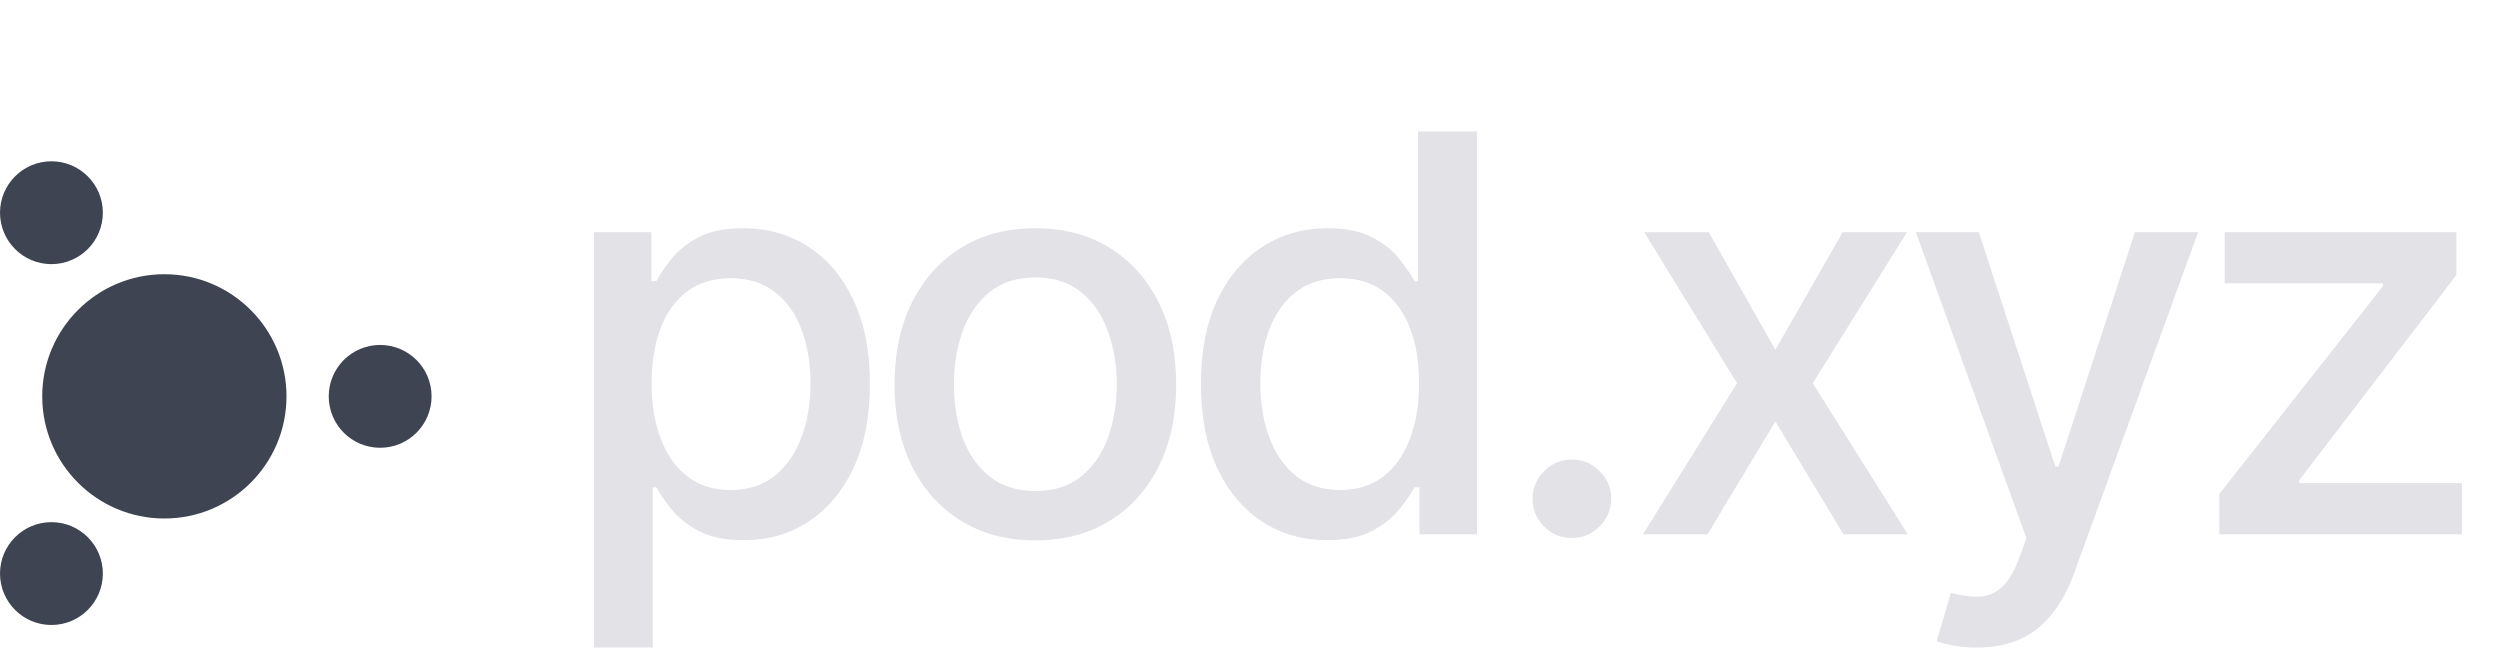
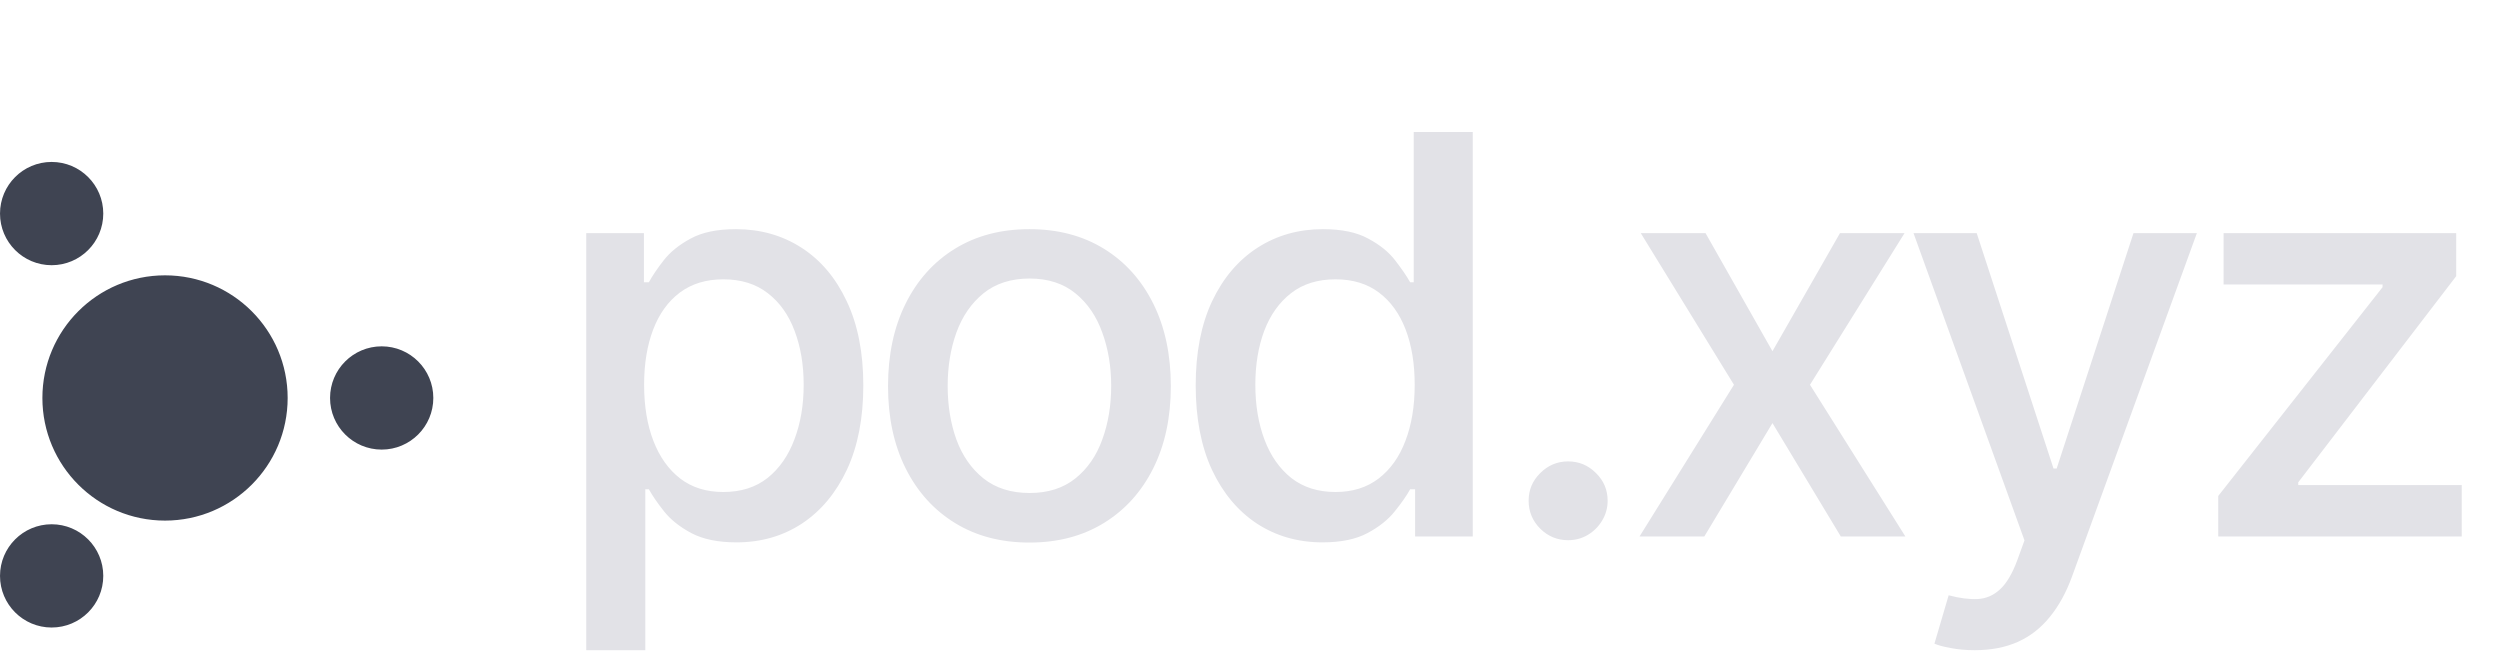
- <svg xmlns="http://www.w3.org/2000/svg" width="248" height="66" viewBox="0 0 248 66" fill="none">
-   <path d="M58.922 64.238V23.031H64.619V27.89H65.107C65.445 27.265 65.933 26.543 66.57 25.724C67.207 24.904 68.092 24.189 69.223 23.578C70.355 22.953 71.851 22.641 73.711 22.641C76.13 22.641 78.289 23.253 80.189 24.475C82.088 25.698 83.577 27.46 84.656 29.763C85.749 32.065 86.295 34.835 86.295 38.074C86.295 41.313 85.756 44.09 84.676 46.405C83.596 48.708 82.114 50.483 80.228 51.732C78.341 52.968 76.189 53.585 73.769 53.585C71.948 53.585 70.459 53.28 69.301 52.668C68.157 52.057 67.259 51.342 66.609 50.522C65.959 49.703 65.458 48.974 65.107 48.337H64.755V64.238H58.922ZM64.638 38.016C64.638 40.123 64.944 41.97 65.555 43.557C66.167 45.144 67.051 46.386 68.209 47.283C69.367 48.168 70.784 48.61 72.462 48.61C74.205 48.61 75.662 48.148 76.833 47.225C78.003 46.288 78.888 45.02 79.486 43.42C80.097 41.82 80.403 40.019 80.403 38.016C80.403 36.039 80.104 34.263 79.506 32.689C78.92 31.115 78.036 29.873 76.852 28.963C75.681 28.052 74.218 27.597 72.462 27.597C70.771 27.597 69.34 28.033 68.17 28.904C67.012 29.776 66.134 30.992 65.536 32.553C64.938 34.114 64.638 35.934 64.638 38.016ZM102.708 53.605C99.898 53.605 97.446 52.961 95.352 51.673C93.258 50.386 91.632 48.584 90.475 46.269C89.317 43.953 88.738 41.248 88.738 38.152C88.738 35.044 89.317 32.325 90.475 29.997C91.632 27.669 93.258 25.86 95.352 24.573C97.446 23.285 99.898 22.641 102.708 22.641C105.517 22.641 107.969 23.285 110.063 24.573C112.158 25.86 113.783 27.669 114.941 29.997C116.099 32.325 116.678 35.044 116.678 38.152C116.678 41.248 116.099 43.953 114.941 46.269C113.783 48.584 112.158 50.386 110.063 51.673C107.969 52.961 105.517 53.605 102.708 53.605ZM102.727 48.708C104.548 48.708 106.057 48.226 107.254 47.264C108.451 46.301 109.335 45.02 109.907 43.42C110.493 41.82 110.785 40.058 110.785 38.133C110.785 36.221 110.493 34.465 109.907 32.865C109.335 31.252 108.451 29.958 107.254 28.982C106.057 28.007 104.548 27.519 102.727 27.519C100.893 27.519 99.371 28.007 98.162 28.982C96.965 29.958 96.074 31.252 95.489 32.865C94.916 34.465 94.63 36.221 94.63 38.133C94.63 40.058 94.916 41.82 95.489 43.42C96.074 45.02 96.965 46.301 98.162 47.264C99.371 48.226 100.893 48.708 102.727 48.708ZM131.661 53.585C129.242 53.585 127.082 52.968 125.183 51.732C123.297 50.483 121.814 48.708 120.735 46.405C119.668 44.09 119.135 41.313 119.135 38.074C119.135 34.835 119.675 32.065 120.754 29.763C121.847 27.46 123.343 25.698 125.242 24.475C127.141 23.253 129.294 22.641 131.7 22.641C133.56 22.641 135.056 22.953 136.187 23.578C137.332 24.189 138.217 24.904 138.841 25.724C139.478 26.543 139.973 27.265 140.324 27.89H140.675V13.042H146.509V53H140.811V48.337H140.324C139.973 48.974 139.465 49.703 138.802 50.522C138.152 51.342 137.254 52.057 136.109 52.668C134.965 53.28 133.482 53.585 131.661 53.585ZM132.949 48.61C134.627 48.61 136.044 48.168 137.202 47.283C138.373 46.386 139.257 45.144 139.855 43.557C140.467 41.97 140.772 40.123 140.772 38.016C140.772 35.934 140.473 34.114 139.875 32.553C139.277 30.992 138.399 29.776 137.241 28.904C136.083 28.033 134.653 27.597 132.949 27.597C131.193 27.597 129.729 28.052 128.559 28.963C127.388 29.873 126.504 31.115 125.905 32.689C125.32 34.263 125.027 36.039 125.027 38.016C125.027 40.019 125.326 41.82 125.925 43.42C126.523 45.02 127.408 46.288 128.578 47.225C129.762 48.148 131.219 48.61 132.949 48.61ZM155.931 53.371C154.865 53.371 153.948 52.993 153.18 52.239C152.413 51.472 152.029 50.548 152.029 49.468C152.029 48.402 152.413 47.491 153.18 46.737C153.948 45.97 154.865 45.586 155.931 45.586C156.998 45.586 157.915 45.97 158.682 46.737C159.45 47.491 159.834 48.402 159.834 49.468C159.834 50.184 159.651 50.841 159.287 51.439C158.936 52.025 158.468 52.493 157.882 52.844C157.297 53.195 156.647 53.371 155.931 53.371ZM169.505 23.031L176.119 34.699L182.792 23.031H189.172L179.826 38.016L189.25 53H182.87L176.119 41.801L169.388 53H162.988L172.315 38.016L163.106 23.031H169.505ZM196.102 64.238C195.231 64.238 194.437 64.167 193.722 64.024C193.006 63.894 192.473 63.751 192.122 63.594L193.527 58.814C194.593 59.1 195.543 59.224 196.375 59.185C197.208 59.146 197.943 58.834 198.58 58.248C199.23 57.663 199.803 56.707 200.297 55.38L201.019 53.39L190.054 23.031H196.297L203.887 46.288H204.199L211.789 23.031H218.052L205.702 57C205.129 58.561 204.401 59.881 203.516 60.96C202.632 62.053 201.578 62.873 200.356 63.419C199.133 63.965 197.715 64.238 196.102 64.238ZM220.163 53V49L236.396 28.377V28.104H220.69V23.031H243.673V27.285L228.065 47.654V47.927H244.22V53H220.163Z" fill="#E2E2E7" />
+ <svg xmlns="http://www.w3.org/2000/svg" width="247" height="66" viewBox="0 0 247 66" fill="none">
+   <path d="M57.922 64.238V23.031H63.619V27.89H64.107C64.445 27.265 64.933 26.543 65.57 25.724C66.207 24.904 67.092 24.189 68.223 23.578C69.355 22.953 70.851 22.641 72.711 22.641C75.13 22.641 77.289 23.253 79.189 24.475C81.088 25.698 82.577 27.46 83.656 29.763C84.749 32.065 85.295 34.835 85.295 38.074C85.295 41.313 84.756 44.09 83.676 46.405C82.596 48.708 81.114 50.483 79.228 51.732C77.341 52.968 75.189 53.585 72.769 53.585C70.948 53.585 69.459 53.28 68.301 52.668C67.157 52.057 66.259 51.342 65.609 50.522C64.959 49.703 64.458 48.974 64.107 48.337H63.755V64.238H57.922ZM63.638 38.016C63.638 40.123 63.944 41.97 64.555 43.557C65.167 45.144 66.051 46.386 67.209 47.283C68.367 48.168 69.784 48.61 71.462 48.61C73.205 48.61 74.662 48.148 75.833 47.225C77.003 46.288 77.888 45.02 78.486 43.42C79.097 41.82 79.403 40.019 79.403 38.016C79.403 36.039 79.104 34.263 78.506 32.689C77.92 31.115 77.036 29.873 75.852 28.963C74.681 28.052 73.218 27.597 71.462 27.597C69.771 27.597 68.34 28.033 67.17 28.904C66.012 29.776 65.134 30.992 64.536 32.553C63.938 34.114 63.638 35.934 63.638 38.016ZM101.708 53.605C98.898 53.605 96.446 52.961 94.352 51.673C92.258 50.386 90.632 48.584 89.475 46.269C88.317 43.953 87.738 41.248 87.738 38.152C87.738 35.044 88.317 32.325 89.475 29.997C90.632 27.669 92.258 25.86 94.352 24.573C96.446 23.285 98.898 22.641 101.708 22.641C104.517 22.641 106.969 23.285 109.063 24.573C111.158 25.86 112.783 27.669 113.941 29.997C115.099 32.325 115.678 35.044 115.678 38.152C115.678 41.248 115.099 43.953 113.941 46.269C112.783 48.584 111.158 50.386 109.063 51.673C106.969 52.961 104.517 53.605 101.708 53.605ZM101.727 48.708C103.548 48.708 105.057 48.226 106.254 47.264C107.451 46.301 108.335 45.02 108.907 43.42C109.493 41.82 109.785 40.058 109.785 38.133C109.785 36.221 109.493 34.465 108.907 32.865C108.335 31.252 107.451 29.958 106.254 28.982C105.057 28.007 103.548 27.519 101.727 27.519C99.893 27.519 98.371 28.007 97.162 28.982C95.965 29.958 95.074 31.252 94.489 32.865C93.916 34.465 93.63 36.221 93.63 38.133C93.63 40.058 93.916 41.82 94.489 43.42C95.074 45.02 95.965 46.301 97.162 47.264C98.371 48.226 99.893 48.708 101.727 48.708ZM130.661 53.585C128.242 53.585 126.082 52.968 124.183 51.732C122.297 50.483 120.814 48.708 119.735 46.405C118.668 44.09 118.135 41.313 118.135 38.074C118.135 34.835 118.675 32.065 119.754 29.763C120.847 27.46 122.343 25.698 124.242 24.475C126.141 23.253 128.294 22.641 130.7 22.641C132.56 22.641 134.056 22.953 135.187 23.578C136.332 24.189 137.217 24.904 137.841 25.724C138.478 26.543 138.973 27.265 139.324 27.89H139.675V13.042H145.509V53H139.811V48.337H139.324C138.973 48.974 138.465 49.703 137.802 50.522C137.152 51.342 136.254 52.057 135.109 52.668C133.965 53.28 132.482 53.585 130.661 53.585ZM131.949 48.61C133.627 48.61 135.044 48.168 136.202 47.283C137.373 46.386 138.257 45.144 138.855 43.557C139.467 41.97 139.772 40.123 139.772 38.016C139.772 35.934 139.473 34.114 138.875 32.553C138.277 30.992 137.399 29.776 136.241 28.904C135.083 28.033 133.653 27.597 131.949 27.597C130.193 27.597 128.729 28.052 127.559 28.963C126.388 29.873 125.504 31.115 124.905 32.689C124.32 34.263 124.027 36.039 124.027 38.016C124.027 40.019 124.326 41.82 124.925 43.42C125.523 45.02 126.408 46.288 127.578 47.225C128.762 48.148 130.219 48.61 131.949 48.61ZM154.931 53.371C153.865 53.371 152.948 52.993 152.18 52.239C151.413 51.472 151.029 50.548 151.029 49.468C151.029 48.402 151.413 47.491 152.18 46.737C152.948 45.97 153.865 45.586 154.931 45.586C155.998 45.586 156.915 45.97 157.682 46.737C158.45 47.491 158.834 48.402 158.834 49.468C158.834 50.184 158.651 50.841 158.287 51.439C157.936 52.025 157.468 52.493 156.882 52.844C156.297 53.195 155.647 53.371 154.931 53.371ZM168.505 23.031L175.119 34.699L181.792 23.031H188.172L178.826 38.016L188.25 53H181.87L175.119 41.801L168.388 53H161.988L171.315 38.016L162.106 23.031H168.505ZM195.102 64.238C194.231 64.238 193.437 64.167 192.722 64.024C192.006 63.894 191.473 63.751 191.122 63.594L192.527 58.814C193.593 59.1 194.543 59.224 195.375 59.185C196.208 59.146 196.943 58.834 197.58 58.248C198.23 57.663 198.803 56.707 199.297 55.38L200.019 53.39L189.054 23.031H195.297L202.887 46.288H203.199L210.789 23.031H217.052L204.702 57C204.129 58.561 203.401 59.881 202.516 60.96C201.632 62.053 200.578 62.873 199.356 63.419C198.133 63.965 196.715 64.238 195.102 64.238ZM219.163 53V49L235.396 28.377V28.104H219.69V23.031H242.673V27.285L227.065 47.654V47.927H243.22V53H219.163Z" fill="#E2E2E7" />
  <circle cx="12.116" cy="12.116" r="11.616" transform="matrix(-1 0 0 1 28.4203 27.2029)" fill="#3F4452" stroke="#3F4452" />
  <circle cx="5.101" cy="5.101" r="4.601" transform="matrix(-1 0 0 1 42.8115 34.2178)" fill="#3F4452" stroke="#3F4452" />
  <circle cx="5.101" cy="5.101" r="4.601" transform="matrix(-1 0 0 1 10.2029 16)" fill="#3F4452" stroke="#3F4452" />
  <circle cx="5.101" cy="5.101" r="4.601" transform="matrix(-1 0 0 1 10.2029 51.7969)" fill="#3F4452" stroke="#3F4452" />
</svg>
